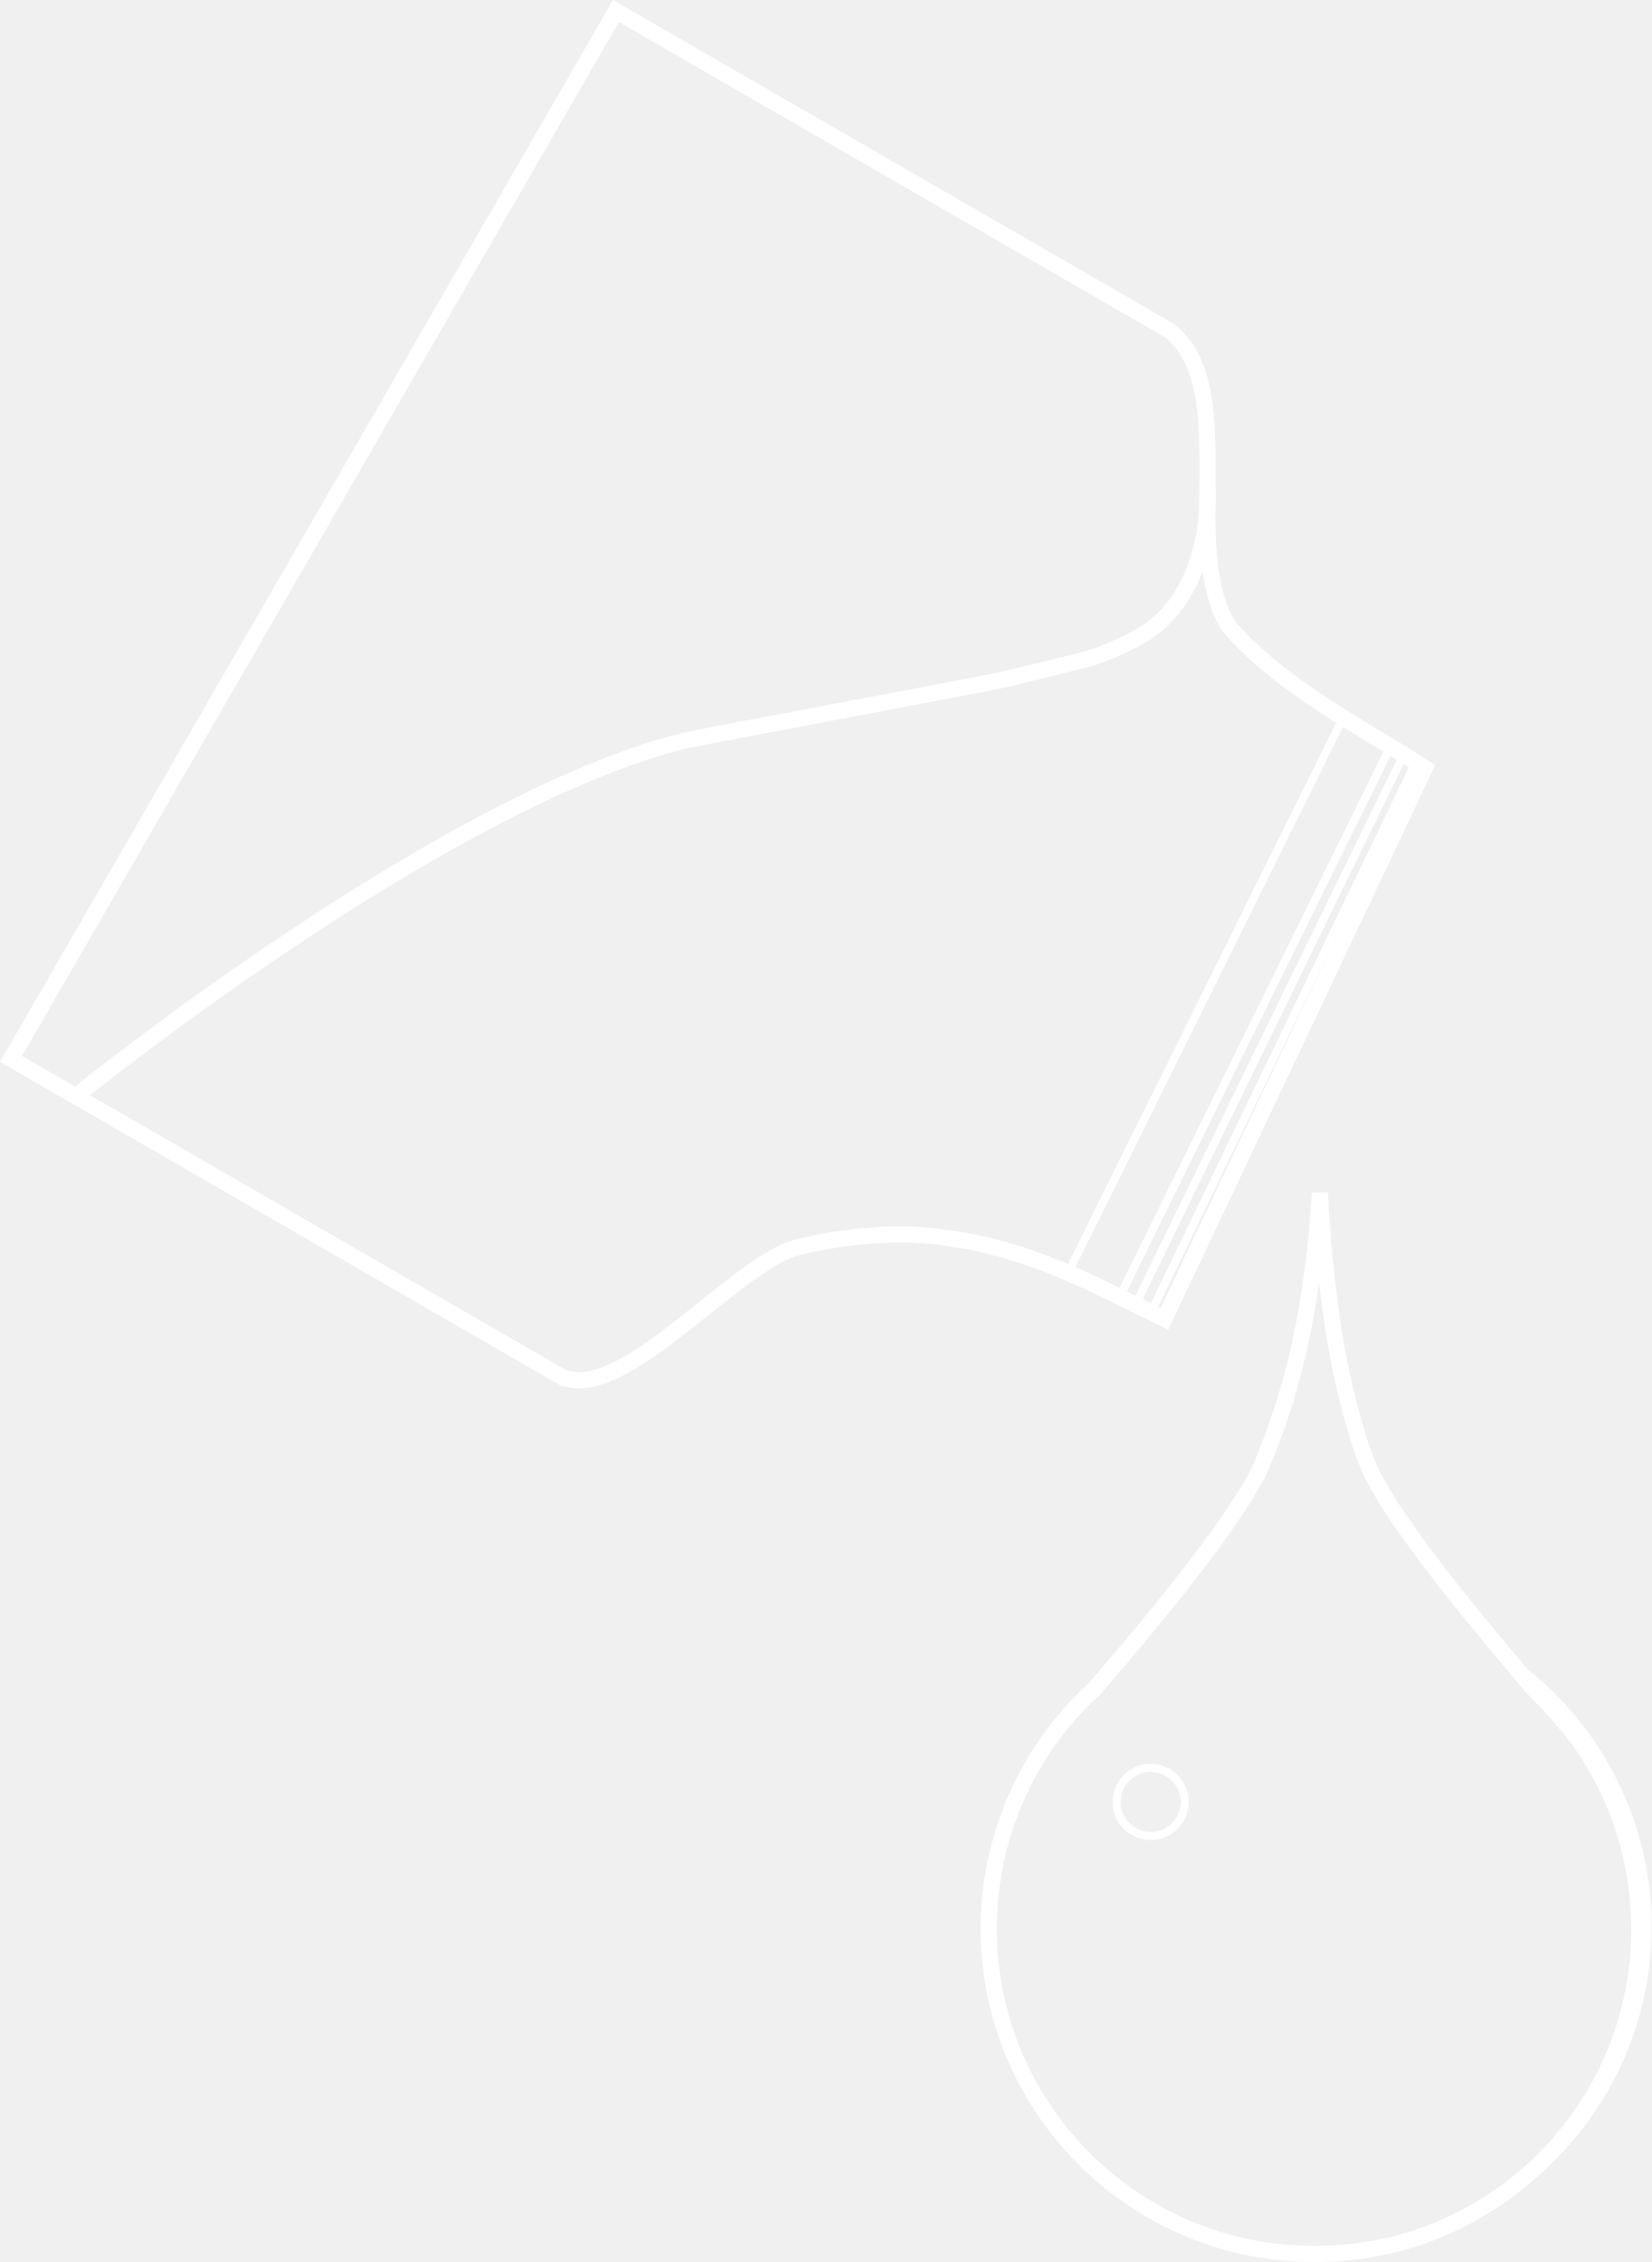
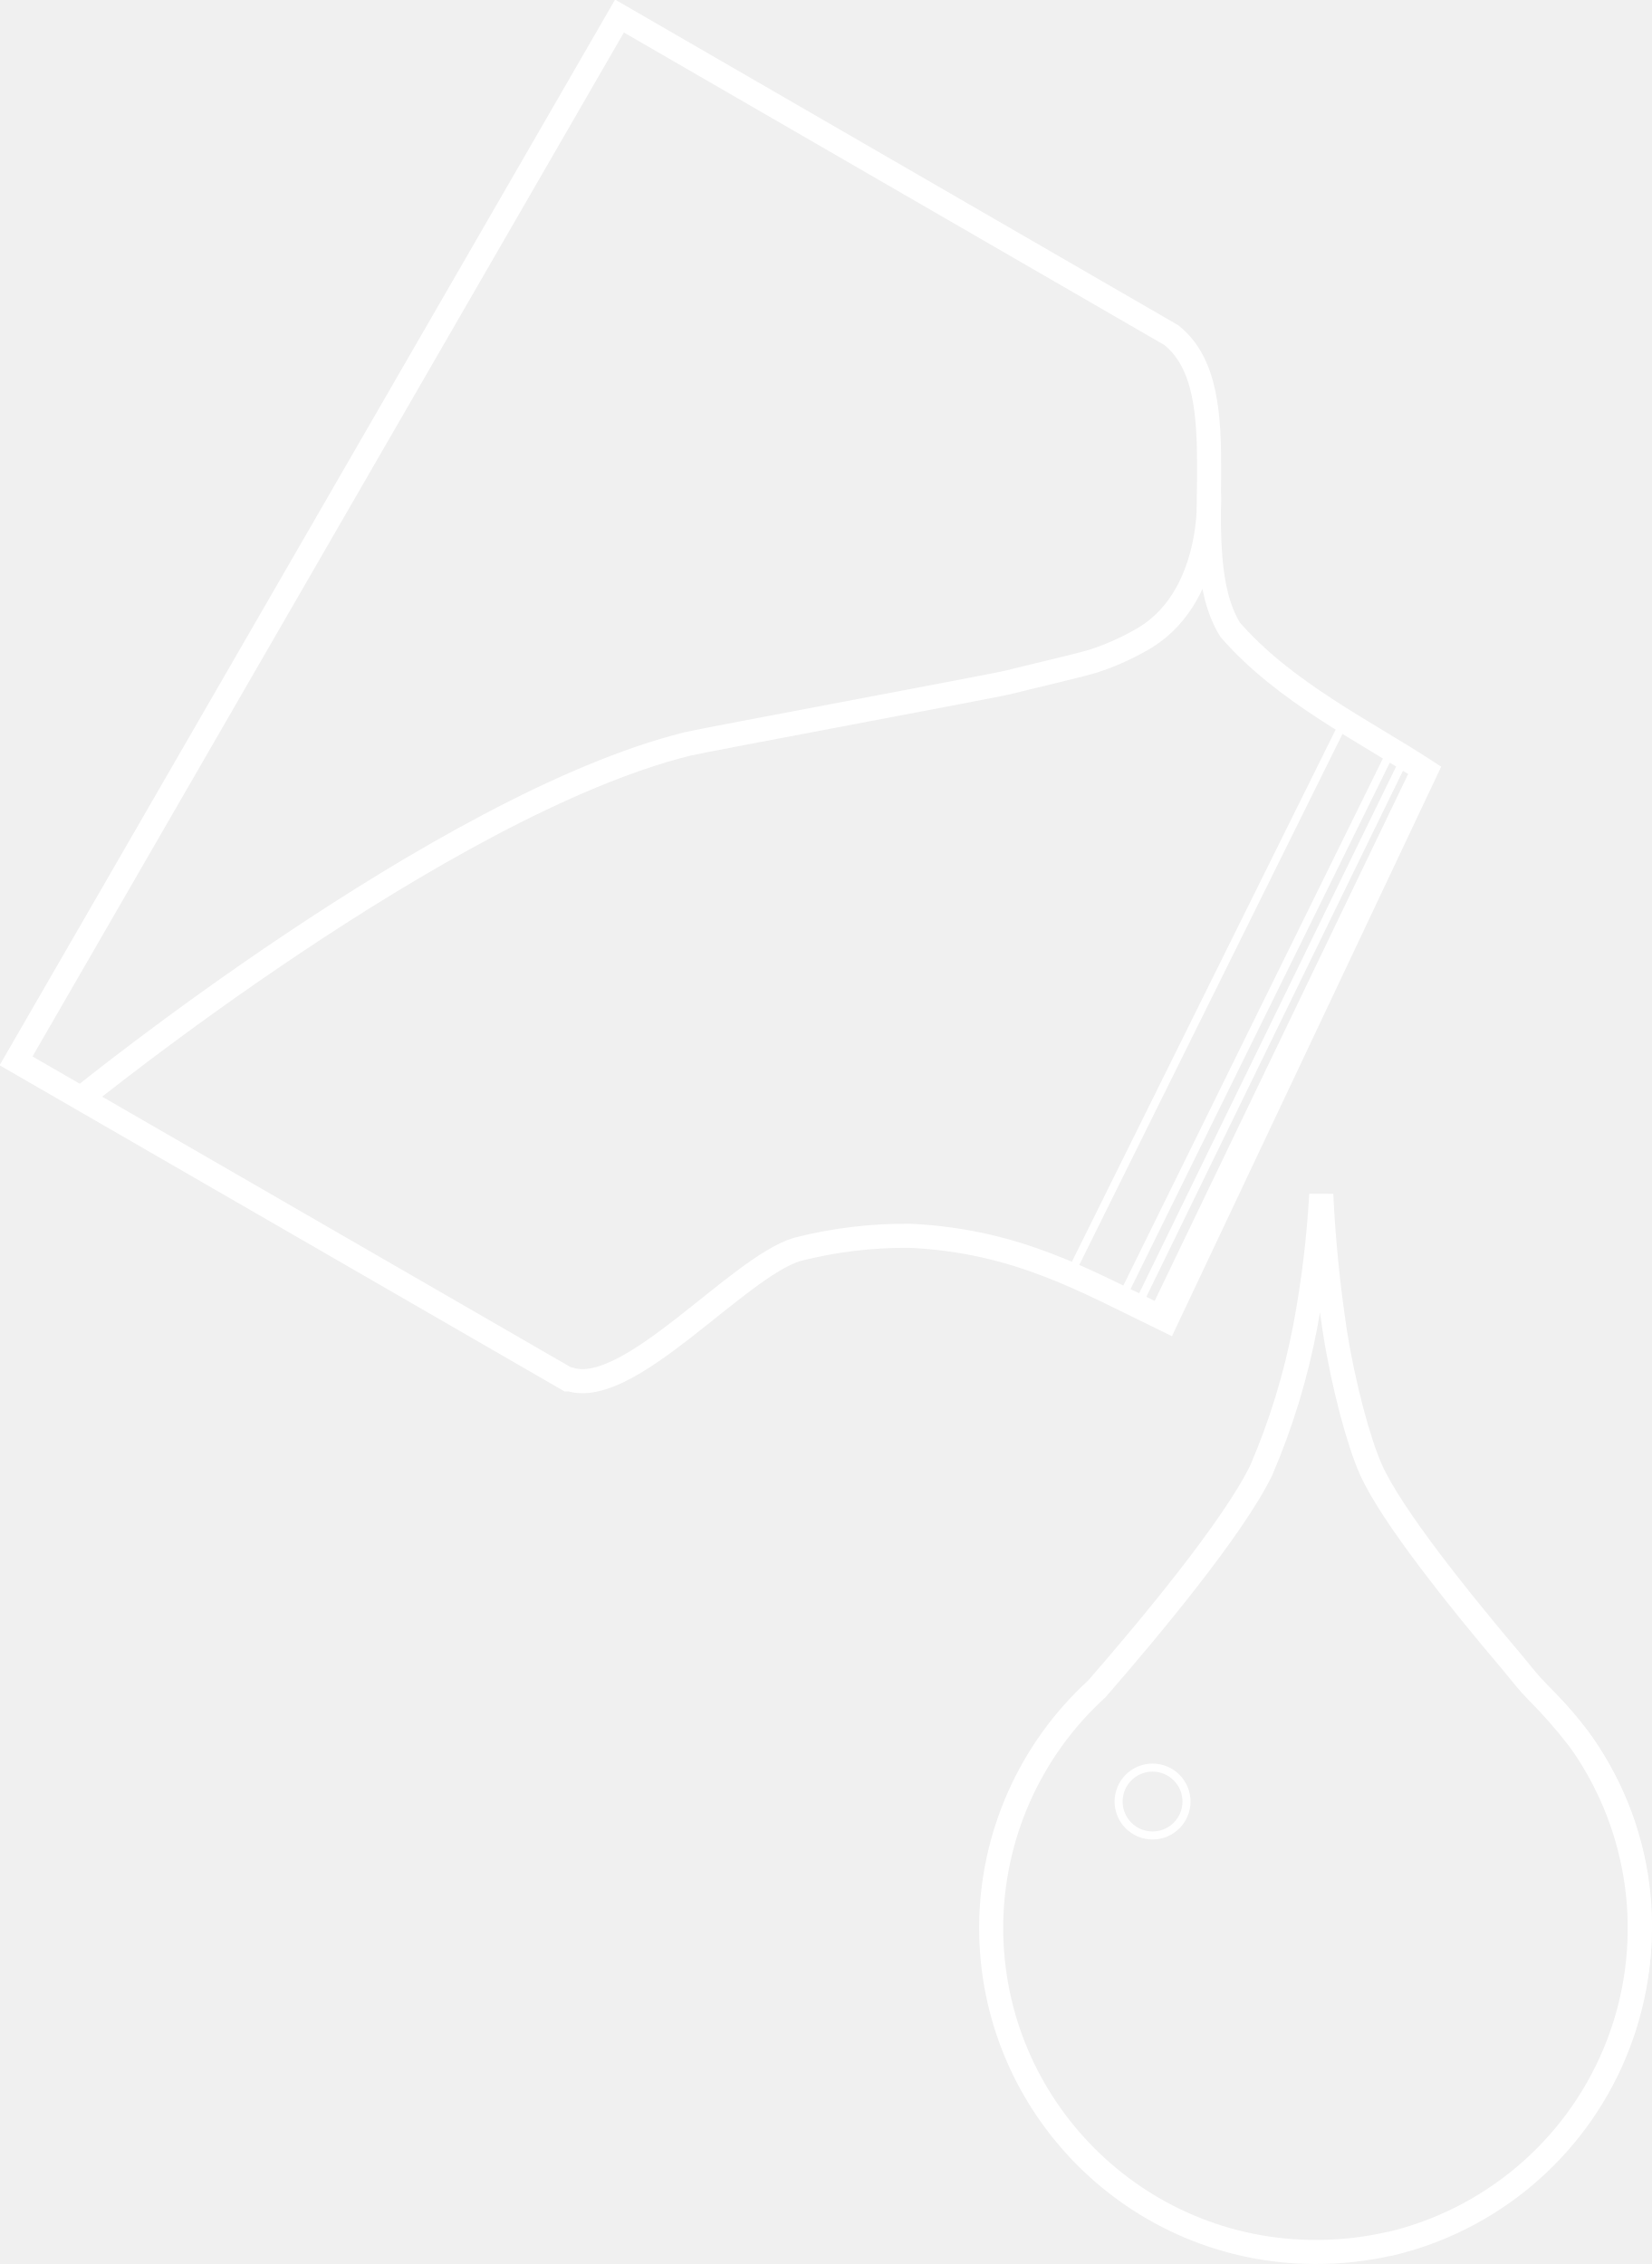
- <svg xmlns="http://www.w3.org/2000/svg" viewBox="0 0 205.16 280.95">
+ <svg xmlns="http://www.w3.org/2000/svg" viewBox="0 0 205.84 282.13">
  <defs>
-     <style>.cls-1,.cls-2{fill:none;stroke:#fff;stroke-miterlimit:10;}.cls-1{stroke-width:2px;}</style>
+     <style>.cls-1,.cls-2{fill:none;stroke:#fff;stroke-miterlimit:10;}.cls-1{stroke-width:3px;}</style>
  </defs>
  <g id="Layer_2" data-name="Layer 2">
    <g id="Layer_2-2" data-name="Layer 2">
-       <path class="cls-1" d="M1.37,131.52l68.74,39.69h.28c7.39,2.32,20.77-13.86,28.28-16.19a54.55,54.55,0,0,1,14.05-1.71c13.4.64,21.82,5.61,31.92,10.5L177,95.39c-7.57-4.94-17.66-9.85-24.39-17.62-6.06-9.87,1.54-29.69-7.34-36.71l-1.63-.94L76.51,1.37Z" />
-       <path class="cls-2" d="M143.62,40.12l1.63.94A6.59,6.59,0,0,0,143.62,40.12Z" />
-       <line class="cls-2" x1="172.6" y1="92.98" x2="139.08" y2="161.08" />
-       <line class="cls-2" x1="175.86" y1="94.67" x2="142.98" y2="163" />
-       <line class="cls-2" x1="174.36" y1="93.74" x2="141.05" y2="162.05" />
-       <line class="cls-2" x1="166.84" y1="89.15" x2="132.8" y2="157.83" />
-       <line class="cls-2" x1="152.21" y1="138.47" x2="152.21" y2="138.47" />
-       <path class="cls-1" d="M150,60.82s.81,13.28-8.67,18.36a31.78,31.78,0,0,1-5.85,2.55c-1.92.57-8.58,2.11-10.28,2.56S86.86,91.55,85,92C54.52,99.59,9.41,136.16,9.41,136.16" />
-       <path class="cls-2" d="M172.46,278.89a40.41,40.41,0,0,0,22.36-66,41.18,41.18,0,0,0-7.06-6.45c1.07,1.28,2.1,2.47,3.05,3.56,2.73,3.17,4.74,5.4,5.13,5.84l.06.07,0,0q.93,1.27,1.74,2.61a40.42,40.42,0,0,1-25.3,60.34Z" />
-       <path class="cls-1" d="M122.82,239.54a40.41,40.41,0,0,0,40.41,40.41,41,41,0,0,0,9.13-1l.1,0a40.42,40.42,0,0,0,25.3-60.34q-.81-1.34-1.74-2.61l0,0-.06-.07a61,61,0,0,0-5.13-5.84c-1-1-2-2.28-3.05-3.56-6.6-7.78-15.12-18.4-17.65-24.1-1.53-3.45-3.41-10.42-4.47-17.13a167.62,167.62,0,0,1-1.71-17.14,127.82,127.82,0,0,1-2,16.48,85.89,85.89,0,0,1-5.49,17.93C153,189.63,142.52,202.17,136,209.7A40.35,40.35,0,0,0,122.82,239.54Z" />
-       <circle class="cls-2" cx="142.93" cy="223.81" r="4.23" />
+       <path class="cls-1" d="M2,132.2l68.74,39.69h.28c7.39,2.32,20.77-13.86,28.28-16.19A54.55,54.55,0,0,1,113.4,154c13.4.64,21.82,5.61,31.92,10.5l32.34-68.42c-7.57-4.94-17.66-9.85-24.39-17.62-6.06-9.87,1.54-29.69-7.34-36.71l-1.63-.94L77.19,2Z" />
+       <path class="cls-2" d="M144.3,40.8l1.63.94A6.59,6.59,0,0,0,144.3,40.8Z" />
+       <line class="cls-2" x1="173.29" y1="93.66" x2="139.76" y2="161.76" />
+       <line class="cls-2" x1="176.54" y1="95.36" x2="143.67" y2="163.69" />
+       <line class="cls-2" x1="175.05" y1="94.42" x2="141.73" y2="162.73" />
+       <line class="cls-2" x1="167.52" y1="89.84" x2="133.48" y2="158.52" />
+       <line class="cls-2" x1="152.89" y1="139.15" x2="152.89" y2="139.15" />
+       <path class="cls-1" d="M150.64,61.51s.81,13.28-8.67,18.36a31.78,31.78,0,0,1-5.85,2.55c-1.92.57-8.58,2.11-10.28,2.56s-38.3,7.26-40.19,7.73C55.2,100.27,10.1,136.84,10.1,136.84" />
+       <path class="cls-2" d="M173.14,279.57a40.41,40.41,0,0,0,22.36-66,41.18,41.18,0,0,0-7.06-6.45c1.07,1.28,2.1,2.47,3.05,3.56,2.73,3.17,4.74,5.4,5.13,5.84l.06.07,0,0q.93,1.27,1.74,2.61a40.42,40.42,0,0,1-25.3,60.34Z" />
+       <path class="cls-1" d="M123.5,240.22a40.41,40.41,0,0,0,40.41,40.41,41,41,0,0,0,9.13-1l.1,0a40.42,40.42,0,0,0,25.3-60.34q-.81-1.34-1.74-2.61l0,0-.06-.07a61,61,0,0,0-5.13-5.84c-1-1-2-2.28-3.05-3.56-6.6-7.78-15.12-18.4-17.65-24.1-1.53-3.45-3.41-10.42-4.47-17.13a167.62,167.62,0,0,1-1.71-17.14,127.82,127.82,0,0,1-2,16.48,85.89,85.89,0,0,1-5.49,17.93c-3.48,7.14-13.92,19.68-20.47,27.21A40.35,40.35,0,0,0,123.5,240.22Z" />
+       <circle class="cls-2" cx="143.61" cy="224.5" r="4.23" />
    </g>
  </g>
</svg>
